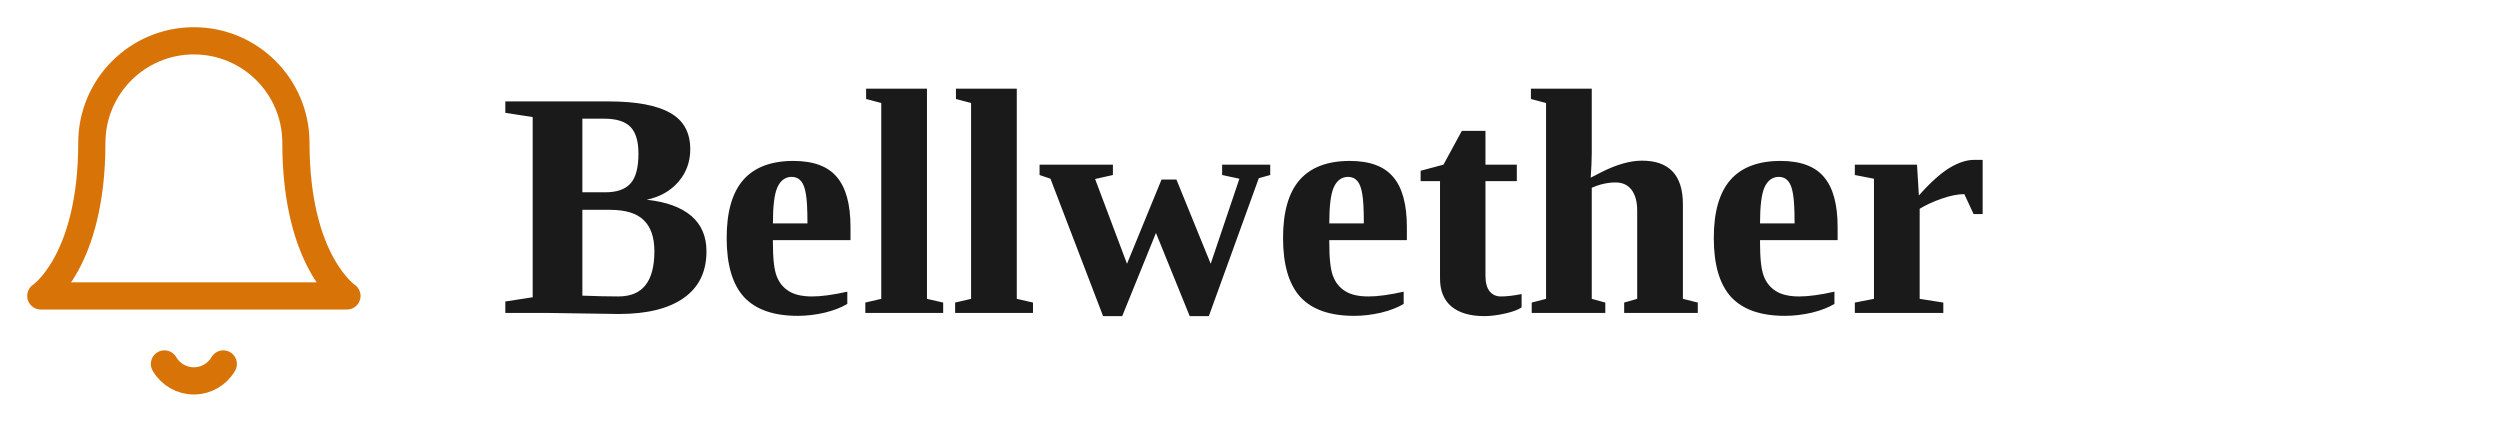
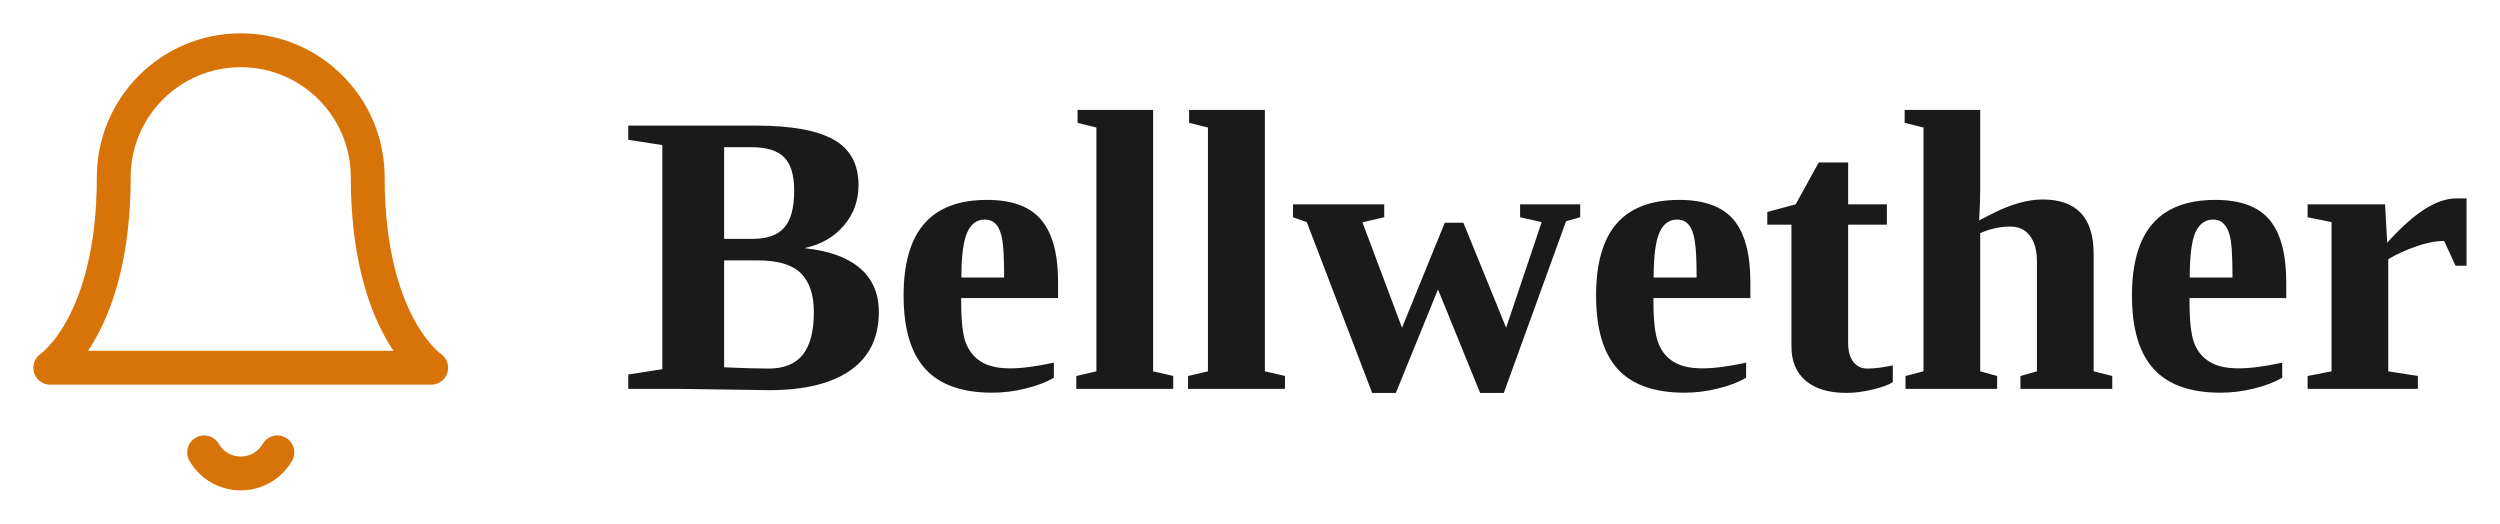
- <svg xmlns="http://www.w3.org/2000/svg" viewBox="0.6 -0.4 147 24.7" width="147" height="24.7">
+ <svg xmlns="http://www.w3.org/2000/svg" viewBox="0.625 -0.375 118.125 24.75" width="118.125" height="24.75">
  <path d="M18 8A6 6 0 0 0 6 8c0 7-3 9-3 9h18s-3-2-3-9" fill="none" stroke="#d87307" stroke-width="1.6" stroke-linecap="round" stroke-linejoin="round" />
  <path d="M13.73 21a2 2 0 0 1-3.46 0" fill="none" stroke="#d87307" stroke-width="1.6" stroke-linecap="round" stroke-linejoin="round" />
-   <text x="30" y="18" font-family="Georgia, 'Times New Roman', serif" font-size="19" font-weight="700" fill="#1a1a1a">Bellwether</text>
+   <g transform="translate(30,18)">
+     <path d="M8.15 -9.37 Q8.15 -10.46 7.68 -10.94 Q7.21 -11.42 6.13 -11.42 L4.84 -11.42 L4.84 -7.09 L6.21 -7.09 Q7.20 -7.09 7.67 -7.61 Q8.15 -8.13 8.15 -9.37 Z M9.08 -3.63 Q9.08 -4.86 8.46 -5.47 Q7.85 -6.07 6.45 -6.07 L4.84 -6.07 L4.84 -1.02 Q6.18 -0.96 6.95 -0.96 Q8.03 -0.96 8.56 -1.62 Q9.08 -2.28 9.08 -3.63 Z M0.31 -0.00 L0.31 -0.68 L1.92 -0.93 L1.92 -11.52 L0.31 -11.77 L0.31 -12.44 L6.36 -12.44 Q8.83 -12.44 10.01 -11.78 Q11.19 -11.12 11.19 -9.63 Q11.19 -8.52 10.49 -7.71 Q9.80 -6.90 8.63 -6.65 Q10.36 -6.47 11.25 -5.71 Q12.15 -4.95 12.15 -3.63 Q12.15 -1.82 10.81 -0.88 Q9.47 0.06 6.98 0.06 L2.75 -0.00 L0.31 -0.00 Z M17.26 -8.93 Q19.03 -8.93 19.82 -7.99 Q20.62 -7.04 20.62 -5.05 L20.62 -4.29 L16.04 -4.29 L16.04 -4.14 Q16.04 -2.75 16.26 -2.17 Q16.49 -1.59 16.99 -1.28 Q17.49 -0.97 18.36 -0.97 Q19.18 -0.97 20.42 -1.24 L20.42 -0.53 Q19.91 -0.22 19.10 -0.02 Q18.29 0.18 17.52 0.18 Q15.37 0.18 14.35 -0.94 Q13.32 -2.06 13.32 -4.41 Q13.32 -6.69 14.30 -7.81 Q15.28 -8.93 17.26 -8.93 Z M17.15 -8.00 Q16.60 -8.00 16.33 -7.40 Q16.05 -6.79 16.05 -5.26 L18.07 -5.26 Q18.07 -6.50 17.99 -7.01 Q17.91 -7.51 17.71 -7.75 Q17.51 -8.00 17.15 -8.00 Z M25.11 -0.83 L26.06 -0.61 L26.06 -0.00 L21.48 -0.00 L21.48 -0.61 L22.43 -0.83 L22.43 -12.35 L21.54 -12.57 L21.54 -13.18 L25.11 -13.18 L25.11 -0.83 Z M30.39 -0.83 L31.34 -0.61 L31.34 -0.00 L26.76 -0.00 L26.76 -0.61 L27.70 -0.83 L27.70 -12.35 L26.81 -12.57 L26.81 -13.18 L30.39 -13.18 L30.39 -0.83 Z M39.77 -7.85 L41.79 -2.89 L43.47 -7.88 L42.45 -8.11 L42.45 -8.72 L45.29 -8.72 L45.29 -8.11 L44.62 -7.92 L41.68 0.19 L40.56 0.19 L38.57 -4.70 L36.58 0.19 L35.46 0.19 L32.37 -7.88 L31.72 -8.11 L31.72 -8.72 L36.03 -8.72 L36.03 -8.11 L35.00 -7.87 L36.87 -2.89 L38.89 -7.85 L39.77 -7.85 Z M49.97 -8.93 Q51.74 -8.93 52.54 -7.99 Q53.33 -7.04 53.33 -5.05 L53.33 -4.29 L48.75 -4.29 L48.75 -4.14 Q48.75 -2.75 48.98 -2.17 Q49.20 -1.59 49.70 -1.28 Q50.20 -0.97 51.07 -0.97 Q51.89 -0.97 53.13 -1.24 L53.13 -0.53 Q52.62 -0.22 51.81 -0.02 Q51.00 0.18 50.23 0.18 Q48.08 0.18 47.06 -0.94 Q46.04 -2.06 46.04 -4.41 Q46.04 -6.69 47.01 -7.81 Q47.99 -8.93 49.97 -8.93 Z M49.87 -8.00 Q49.31 -8.00 49.04 -7.40 Q48.76 -6.79 48.76 -5.26 L50.79 -5.26 Q50.79 -6.50 50.70 -7.01 Q50.62 -7.51 50.42 -7.75 Q50.22 -8.00 49.87 -8.00 Z M57.88 0.19 Q56.63 0.19 55.95 -0.38 Q55.27 -0.95 55.27 -2.01 L55.27 -7.76 L54.13 -7.76 L54.13 -8.36 L55.47 -8.72 L56.56 -10.70 L57.95 -10.70 L57.95 -8.72 L59.78 -8.72 L59.78 -7.76 L57.95 -7.76 L57.95 -2.18 Q57.95 -1.58 58.20 -1.27 Q58.45 -0.96 58.86 -0.96 Q59.35 -0.96 60.06 -1.11 L60.06 -0.32 Q59.78 -0.13 59.11 0.03 Q58.44 0.19 57.88 0.19 Z M64.19 -9.41 Q64.19 -8.80 64.14 -7.96 L64.78 -8.29 Q66.09 -8.95 67.14 -8.95 Q69.55 -8.95 69.55 -6.38 L69.55 -0.83 L70.43 -0.61 L70.43 -0.00 L66.09 -0.00 L66.09 -0.61 L66.87 -0.83 L66.87 -6.02 Q66.87 -6.80 66.54 -7.23 Q66.22 -7.67 65.60 -7.67 Q64.90 -7.67 64.19 -7.36 L64.19 -0.83 L64.99 -0.61 L64.99 -0.00 L60.66 -0.00 L60.66 -0.61 L61.51 -0.83 L61.51 -12.35 L60.62 -12.57 L60.62 -13.18 L64.19 -13.18 L64.19 -9.41 Z M75.30 -8.93 Q77.07 -8.93 77.86 -7.99 Q78.65 -7.04 78.65 -5.05 L78.65 -4.29 L74.08 -4.29 L74.08 -4.14 Q74.08 -2.75 74.30 -2.17 Q74.52 -1.59 75.03 -1.28 Q75.53 -0.97 76.40 -0.97 Q77.22 -0.97 78.46 -1.24 L78.46 -0.53 Q77.95 -0.22 77.14 -0.02 Q76.33 0.18 75.55 0.18 Q73.41 0.18 72.39 -0.94 Q71.36 -2.06 71.36 -4.41 Q71.36 -6.69 72.34 -7.81 Q73.32 -8.93 75.30 -8.93 Z M75.19 -8.00 Q74.64 -8.00 74.36 -7.40 Q74.09 -6.79 74.09 -5.26 L76.11 -5.26 Q76.11 -6.50 76.03 -7.01 Q75.95 -7.51 75.74 -7.75 Q75.55 -8.00 75.19 -8.00 Z M83.42 -6.91 Q84.43 -8.02 85.22 -8.51 Q86.01 -9.00 86.67 -9.00 L87.17 -9.00 L87.17 -5.82 L86.65 -5.82 L86.11 -6.99 Q85.52 -6.99 84.78 -6.73 Q84.04 -6.47 83.47 -6.13 L83.47 -0.83 L84.87 -0.61 L84.87 -0.00 L79.66 -0.00 L79.66 -0.61 L80.79 -0.83 L80.79 -7.88 L79.66 -8.11 L79.66 -8.72 L83.32 -8.72 L83.42 -6.91 Z" fill="#1a1a1a" fill-rule="evenodd" />
+   </g>
</svg>
